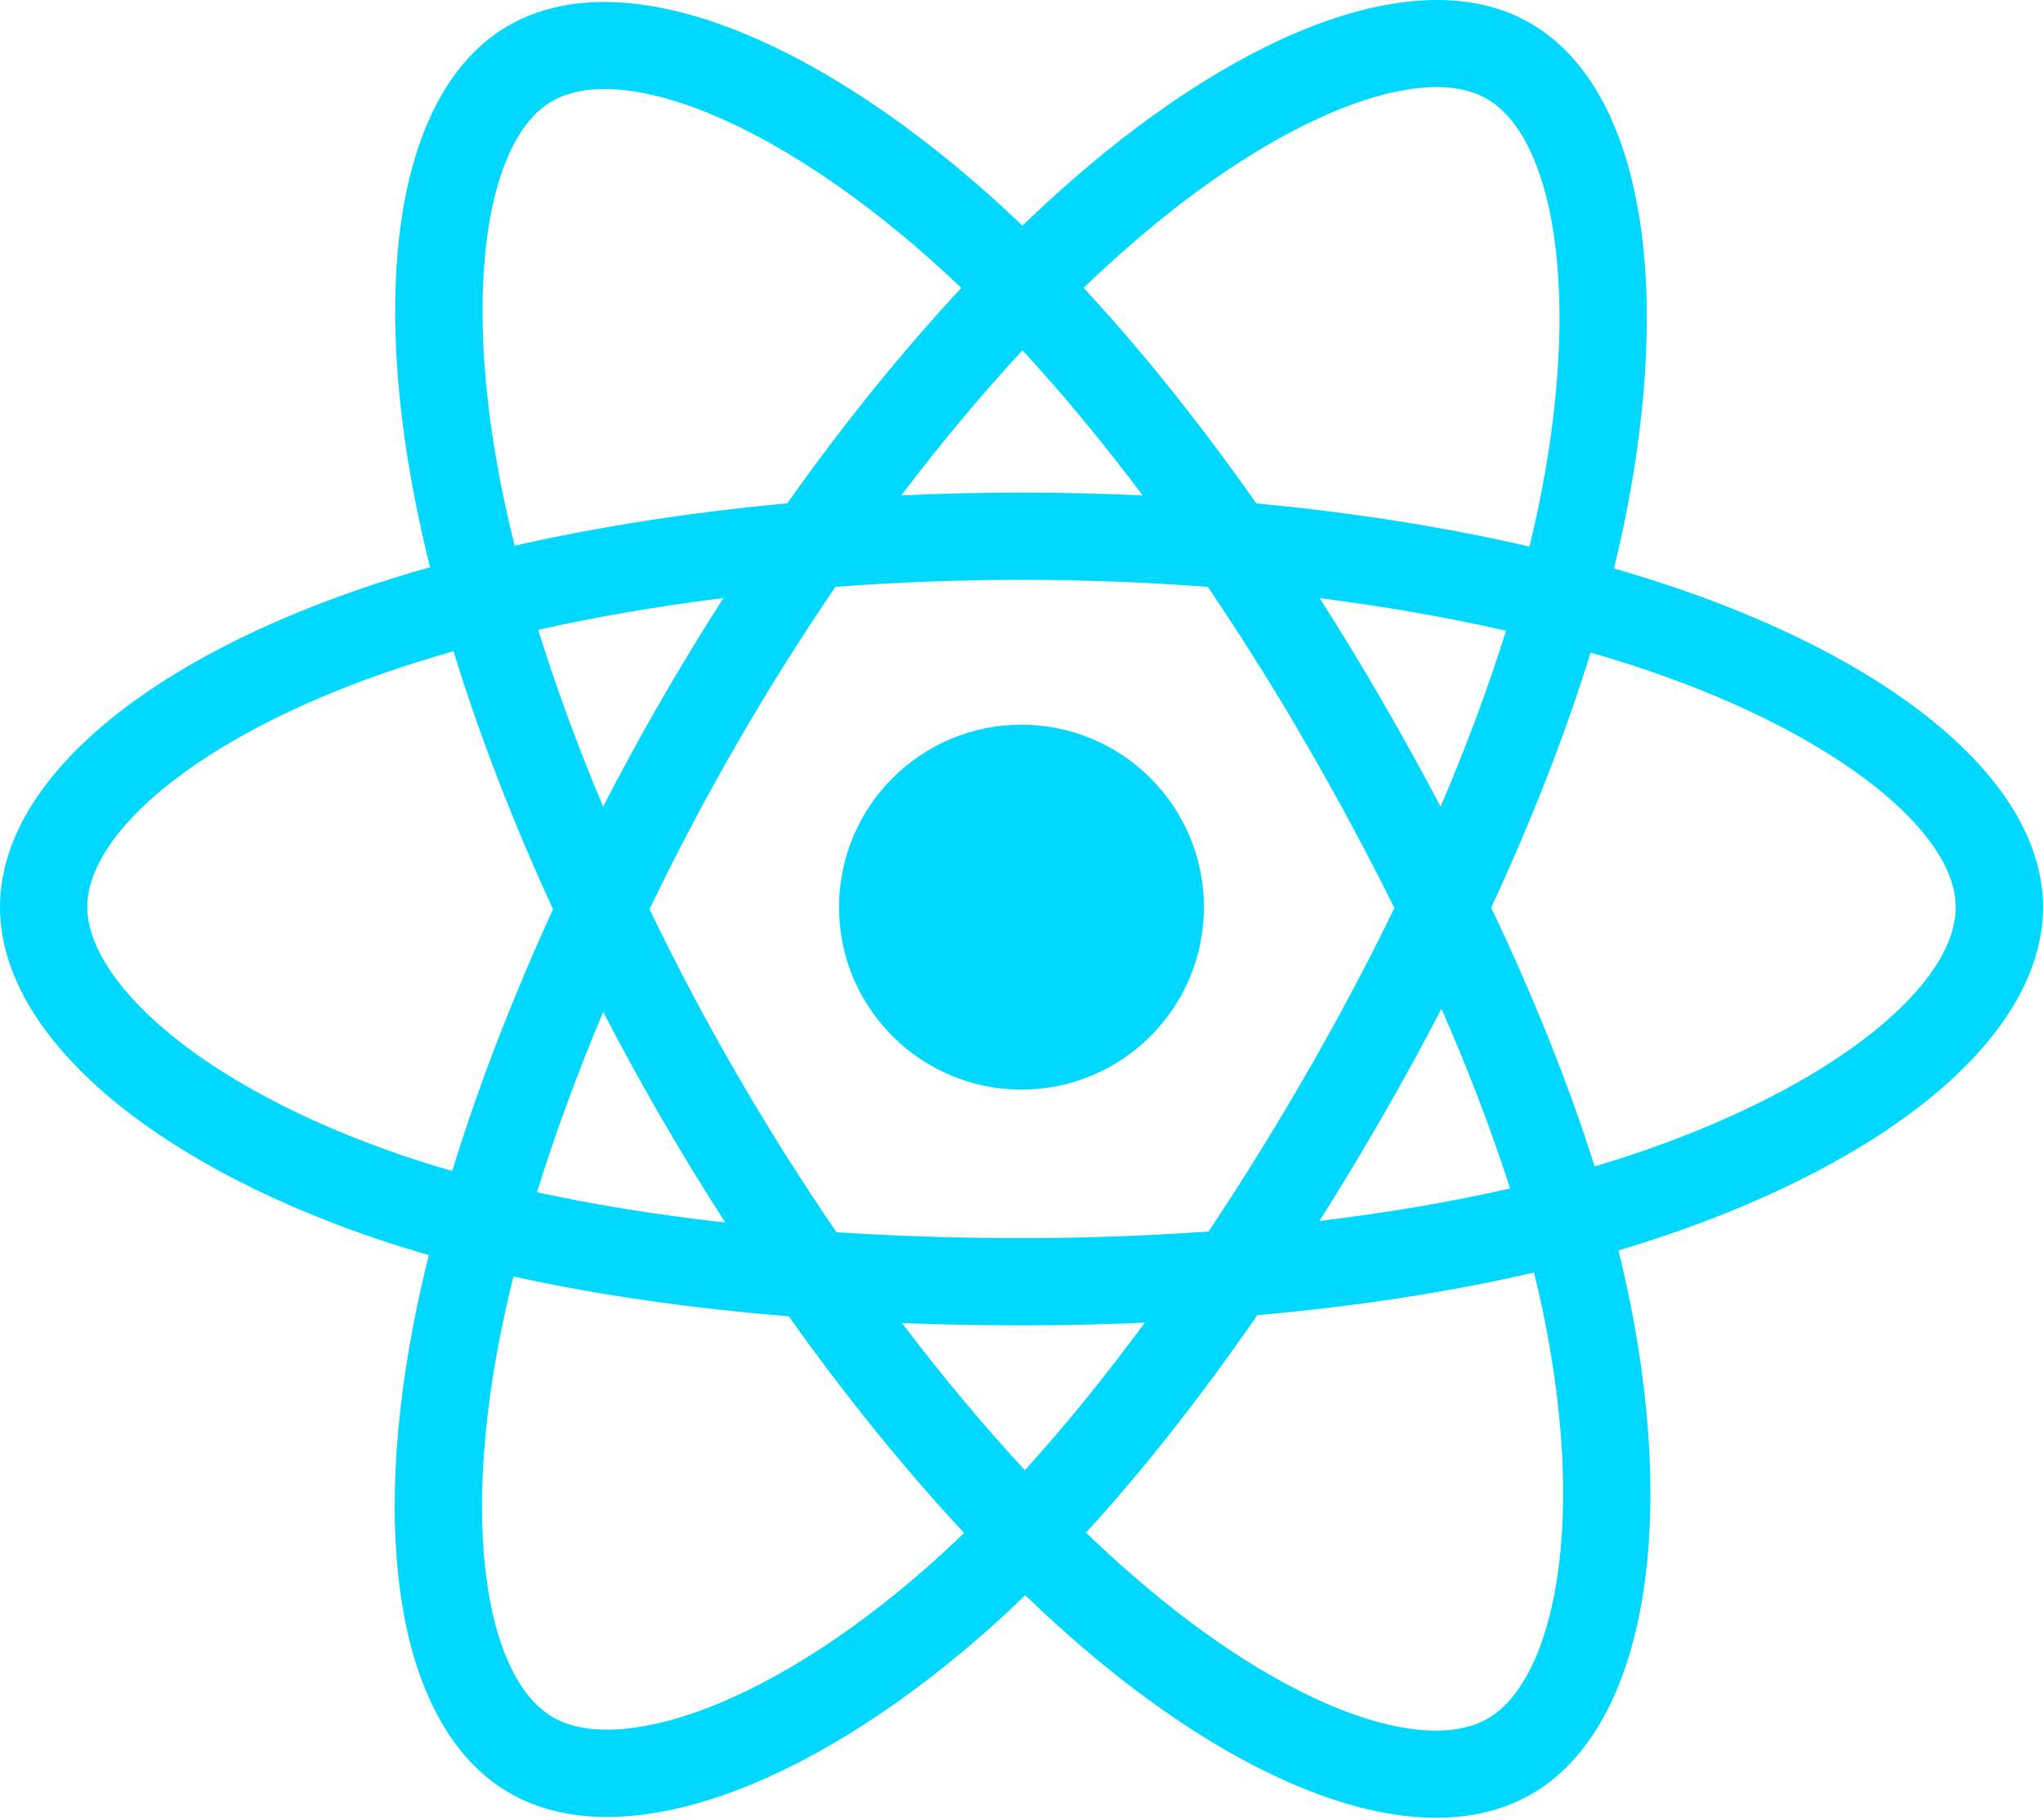
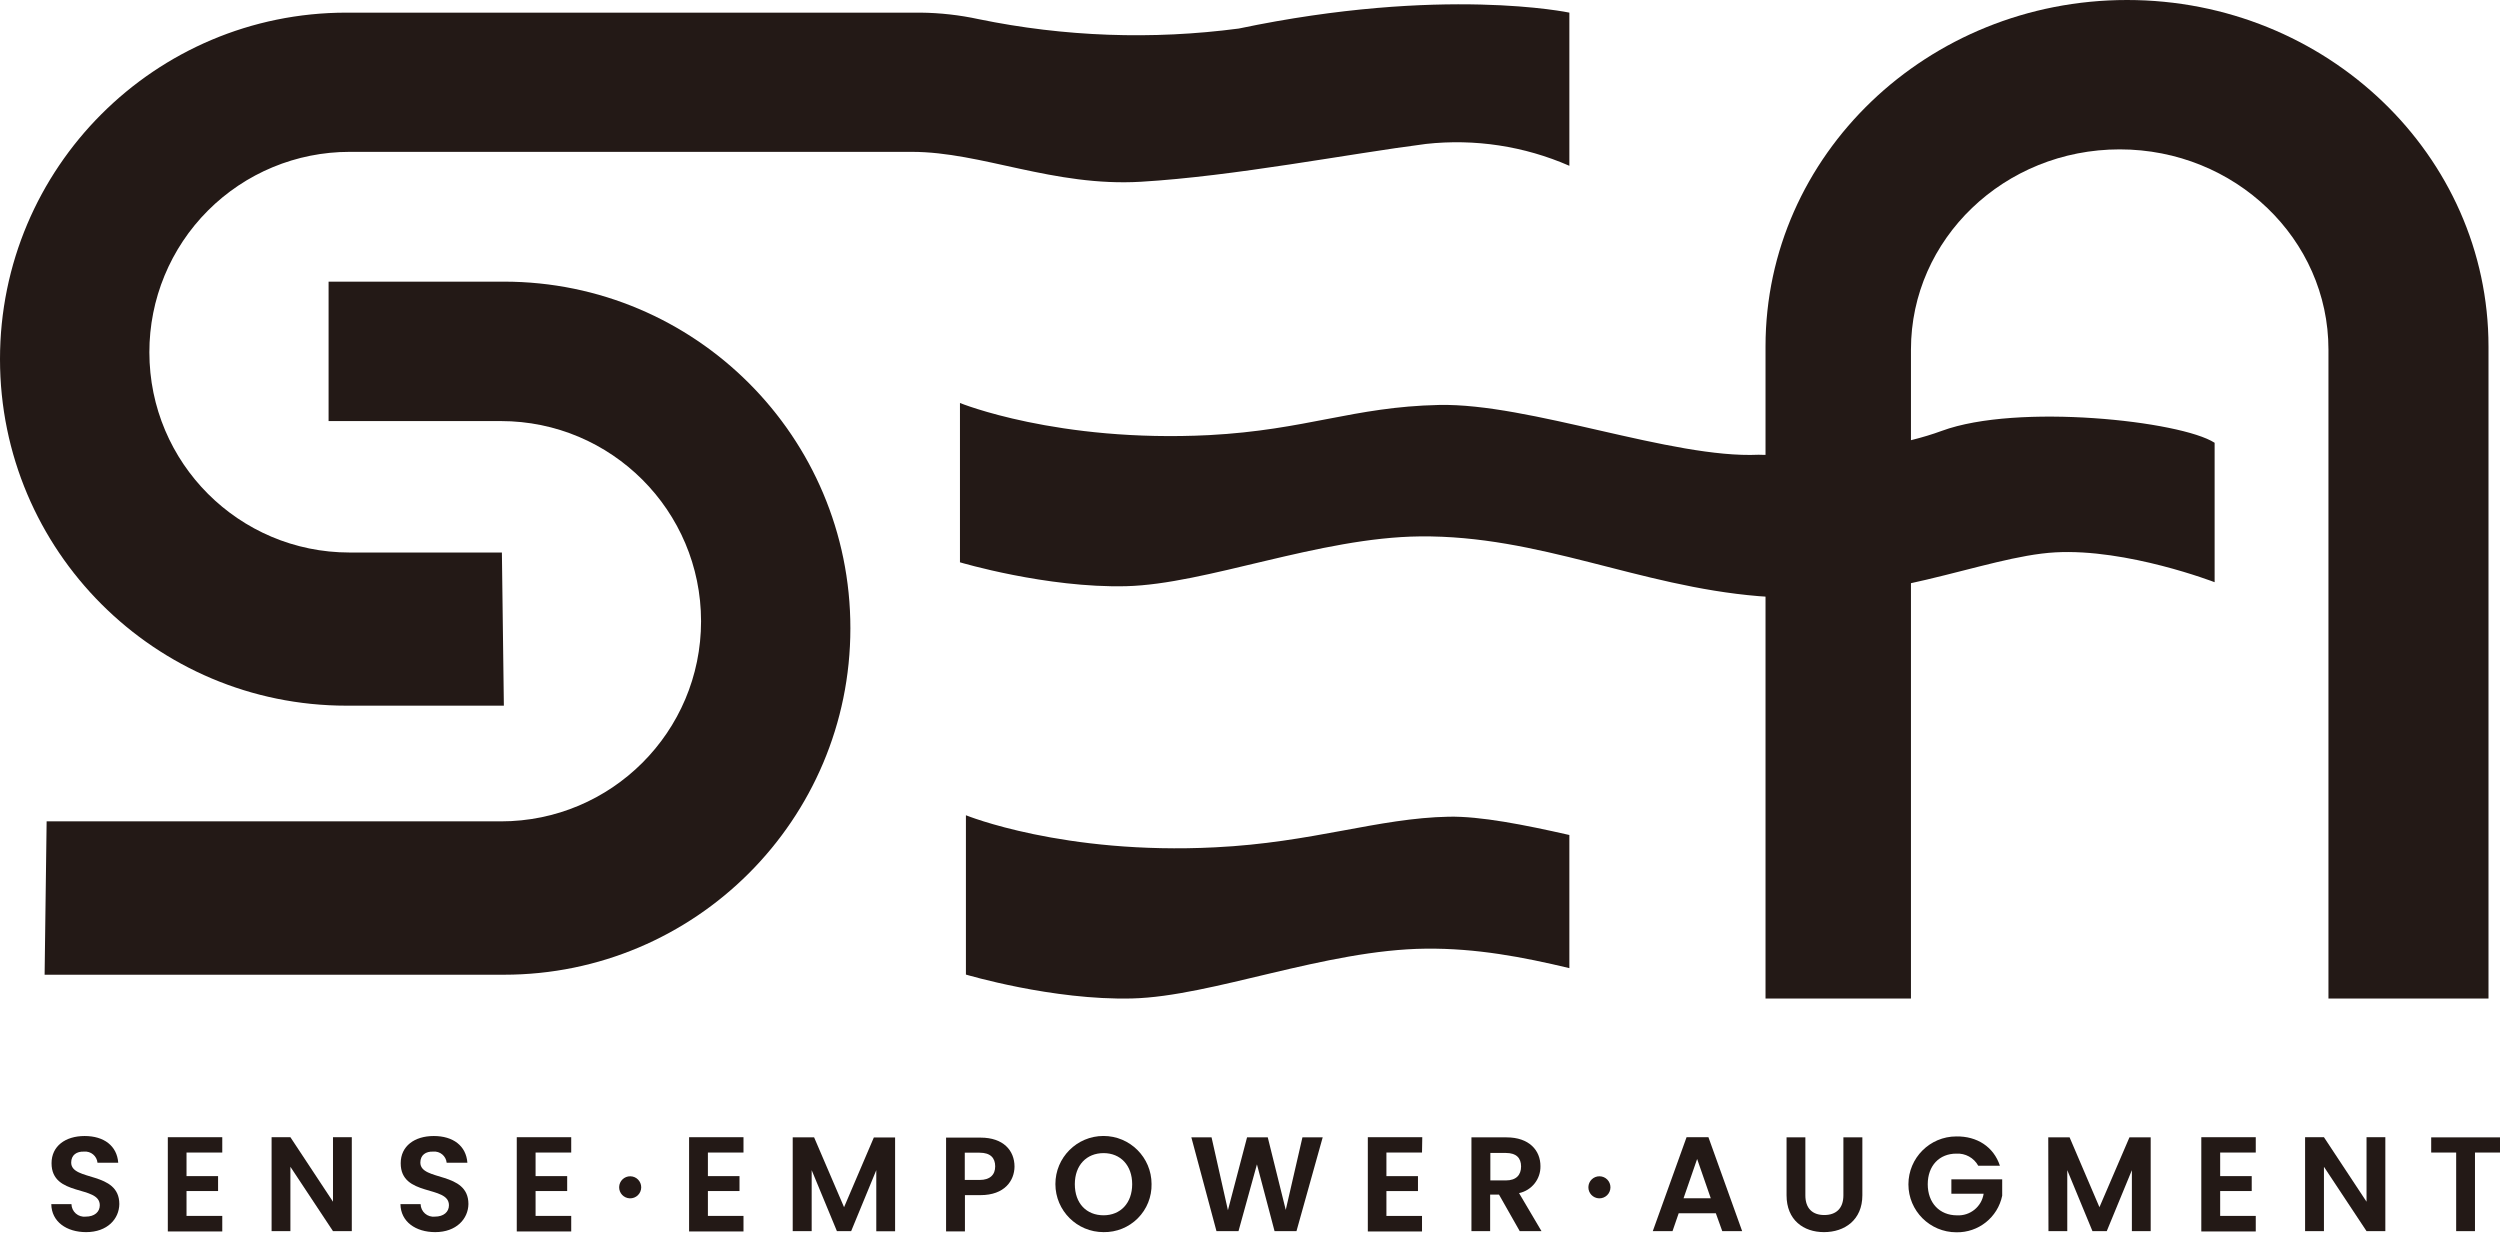
- <svg xmlns="http://www.w3.org/2000/svg" aria-hidden="true" role="img" class="iconify iconify--logos" width="35.93" height="32" preserveAspectRatio="xMidYMid meet" viewBox="0 0 256 228">
-   <path fill="#00D8FF" d="M210.483 73.824a171.49 171.49 0 0 0-8.24-2.597c.465-1.9.893-3.777 1.273-5.621c6.238-30.281 2.16-54.676-11.769-62.708c-13.355-7.7-35.196.329-57.254 19.526a171.23 171.23 0 0 0-6.375 5.848a155.866 155.866 0 0 0-4.241-3.917C100.759 3.829 77.587-4.822 63.673 3.233C50.33 10.957 46.379 33.89 51.995 62.588a170.974 170.974 0 0 0 1.892 8.48c-3.28.932-6.445 1.924-9.474 2.98C17.309 83.498 0 98.307 0 113.668c0 15.865 18.582 31.778 46.812 41.427a145.52 145.52 0 0 0 6.921 2.165a167.467 167.467 0 0 0-2.01 9.138c-5.354 28.2-1.173 50.591 12.134 58.266c13.744 7.926 36.812-.22 59.273-19.855a145.567 145.567 0 0 0 5.342-4.923a168.064 168.064 0 0 0 6.92 6.314c21.758 18.722 43.246 26.282 56.54 18.586c13.731-7.949 18.194-32.003 12.4-61.268a145.016 145.016 0 0 0-1.535-6.842c1.62-.48 3.21-.974 4.76-1.488c29.348-9.723 48.443-25.443 48.443-41.52c0-15.417-17.868-30.326-45.517-39.844Zm-6.365 70.984c-1.4.463-2.836.91-4.3 1.345c-3.24-10.257-7.612-21.163-12.963-32.432c5.106-11 9.31-21.767 12.459-31.957c2.619.758 5.16 1.557 7.61 2.4c23.69 8.156 38.14 20.213 38.14 29.504c0 9.896-15.606 22.743-40.946 31.14Zm-10.514 20.834c2.562 12.94 2.927 24.64 1.23 33.787c-1.524 8.219-4.59 13.698-8.382 15.893c-8.067 4.67-25.32-1.4-43.927-17.412a156.726 156.726 0 0 1-6.437-5.87c7.214-7.889 14.423-17.06 21.459-27.246c12.376-1.098 24.068-2.894 34.671-5.345a134.17 134.17 0 0 1 1.386 6.193ZM87.276 214.515c-7.882 2.783-14.16 2.863-17.955.675c-8.075-4.657-11.432-22.636-6.853-46.752a156.923 156.923 0 0 1 1.869-8.499c10.486 2.32 22.093 3.988 34.498 4.994c7.084 9.967 14.501 19.128 21.976 27.15a134.668 134.668 0 0 1-4.877 4.492c-9.933 8.682-19.886 14.842-28.658 17.94ZM50.35 144.747c-12.483-4.267-22.792-9.812-29.858-15.863c-6.35-5.437-9.555-10.836-9.555-15.216c0-9.322 13.897-21.212 37.076-29.293c2.813-.98 5.757-1.905 8.812-2.773c3.204 10.42 7.406 21.315 12.477 32.332c-5.137 11.18-9.399 22.249-12.634 32.792a134.718 134.718 0 0 1-6.318-1.979Zm12.378-84.26c-4.811-24.587-1.616-43.134 6.425-47.789c8.564-4.958 27.502 2.111 47.463 19.835a144.318 144.318 0 0 1 3.841 3.545c-7.438 7.987-14.787 17.08-21.808 26.988c-12.04 1.116-23.565 2.908-34.161 5.309a160.342 160.342 0 0 1-1.76-7.887Zm110.427 27.268a347.8 347.8 0 0 0-7.785-12.803c8.168 1.033 15.994 2.404 23.343 4.08c-2.206 7.072-4.956 14.465-8.193 22.045a381.151 381.151 0 0 0-7.365-13.322Zm-45.032-43.861c5.044 5.465 10.096 11.566 15.065 18.186a322.04 322.04 0 0 0-30.257-.006c4.974-6.559 10.069-12.652 15.192-18.18ZM82.802 87.83a323.167 323.167 0 0 0-7.227 13.238c-3.184-7.553-5.909-14.98-8.134-22.152c7.304-1.634 15.093-2.97 23.209-3.984a321.524 321.524 0 0 0-7.848 12.897Zm8.081 65.352c-8.385-.936-16.291-2.203-23.593-3.793c2.26-7.3 5.045-14.885 8.298-22.6a321.187 321.187 0 0 0 7.257 13.246c2.594 4.48 5.28 8.868 8.038 13.147Zm37.542 31.03c-5.184-5.592-10.354-11.779-15.403-18.433c4.902.192 9.899.29 14.978.29c5.218 0 10.376-.117 15.453-.343c-4.985 6.774-10.018 12.97-15.028 18.486Zm52.198-57.817c3.422 7.8 6.306 15.345 8.596 22.52c-7.422 1.694-15.436 3.058-23.88 4.071a382.417 382.417 0 0 0 7.859-13.026a347.403 347.403 0 0 0 7.425-13.565Zm-16.898 8.101a358.557 358.557 0 0 1-12.281 19.815a329.4 329.4 0 0 1-23.444.823c-7.967 0-15.716-.248-23.178-.732a310.202 310.202 0 0 1-12.513-19.846h.001a307.41 307.41 0 0 1-10.923-20.627a310.278 310.278 0 0 1 10.89-20.637l-.001.001a307.318 307.318 0 0 1 12.413-19.761c7.613-.576 15.42-.876 23.31-.876H128c7.926 0 15.743.303 23.354.883a329.357 329.357 0 0 1 12.335 19.695a358.489 358.489 0 0 1 11.036 20.54a329.472 329.472 0 0 1-11 20.722Zm22.56-122.124c8.572 4.944 11.906 24.881 6.52 51.026c-.344 1.668-.73 3.367-1.15 5.09c-10.622-2.452-22.155-4.275-34.23-5.408c-7.034-10.017-14.323-19.124-21.64-27.008a160.789 160.789 0 0 1 5.888-5.4c18.9-16.447 36.564-22.941 44.612-18.3ZM128 90.808c12.625 0 22.86 10.235 22.86 22.86s-10.235 22.86-22.86 22.86s-22.86-10.235-22.86-22.86s10.235-22.86 22.86-22.86Z" />
+ <svg xmlns="http://www.w3.org/2000/svg" viewBox="0 0 482.52 237.81">
+   <defs>
+     <style>.cls-1{fill:#231916;}</style>
+   </defs>
+   <g id="Layer_2" data-name="Layer 2">
+     <g id="图层_1" data-name="图层 1">
+       <path class="cls-1" d="M16.62,237.81c-3.76,0-6.67-2-6.72-5.4h3.89a2.48,2.48,0,0,0,2.75,2.41c1.71,0,2.72-.91,2.72-2.2,0-3.92-9.33-1.56-9.31-8.12,0-3.27,2.65-5.24,6.38-5.24s6.25,1.89,6.49,5.16h-4a2.39,2.39,0,0,0-2.59-2.15c-1.43-.06-2.49.65-2.49,2.12,0,3.64,9.29,1.61,9.29,8C23,235.24,20.74,237.81,16.62,237.81Z" />
+       <path class="cls-1" d="M42.9,222.45H36V227h6.09v2.88H36v4.8H42.9v3H32.39V219.49H42.9Z" />
+       <path class="cls-1" d="M67.9,219.49v18.13H64.27L56.05,225.2v12.42H52.42V219.49h3.63l8.22,12.45V219.49Z" />
+       <path class="cls-1" d="M84,237.81c-3.76,0-6.66-2-6.71-5.4h3.89a2.48,2.48,0,0,0,2.75,2.41c1.71,0,2.72-.91,2.72-2.2,0-3.92-9.34-1.56-9.31-8.12,0-3.27,2.64-5.24,6.38-5.24s6.25,1.89,6.49,5.16h-4a2.39,2.39,0,0,0-2.6-2.15c-1.42-.06-2.48.65-2.48,2.12,0,3.64,9.28,1.61,9.28,8C90.37,235.24,88.09,237.81,84,237.81Z" />
+       <path class="cls-1" d="M110.25,222.45h-6.88V227h6.1v2.88h-6.1v4.8h6.88v3H99.74V219.49h10.51Z" />
+       <path class="cls-1" d="M121.56,231.29a2.13,2.13,0,1,1,2.2-2.12A2.13,2.13,0,0,1,121.56,231.29Z" />
+       <path class="cls-1" d="M143.5,222.45h-6.87V227h6.1v2.88h-6.1v4.8h6.87v3H133V219.49h10.5Z" />
+       <path class="cls-1" d="M153,219.52h4.13L162.91,233l5.75-13.46h4.1v18.1h-3.63V225.85l-4.85,11.77h-2.75l-4.87-11.77v11.77H153Z" />
+       <path class="cls-1" d="M189.24,230.67h-3v7h-3.64v-18.1h6.67c4.36,0,6.54,2.46,6.54,5.6C195.78,227.87,193.91,230.67,189.24,230.67Zm-.16-2.93c2,0,3-1,3-2.62s-.91-2.64-3-2.64h-2.87v5.26Z" />
+       <path class="cls-1" d="M213,237.81a9.28,9.28,0,1,1,9.26-9.29A9.1,9.1,0,0,1,213,237.81Zm0-3.25c3.27,0,5.52-2.36,5.52-6s-2.25-6-5.52-6-5.55,2.31-5.55,6S209.68,234.56,213,234.56Z" />
+       <path class="cls-1" d="M229.94,219.52h3.9L237,233.58l3.69-14.06h4l3.47,14,3.22-14h3.91l-5.06,18.1H246l-3.4-12.89-3.56,12.89-4.25,0Z" />
+       <path class="cls-1" d="M274.46,222.45h-6.87V227h6.09v2.88h-6.09v4.8h6.87v3H264V219.49h10.51Z" />
+       <path class="cls-1" d="M290.78,219.52c4.36,0,6.54,2.51,6.54,5.55a5.22,5.22,0,0,1-4.13,5.21l4.33,7.34h-4.2l-4-7.05h-1.71v7.05H284v-18.1Zm-.13,3h-3v5.31h3c2,0,2.93-1.06,2.93-2.69S292.67,222.53,290.65,222.53Z" />
+       <path class="cls-1" d="M308.63,231.29a2.13,2.13,0,1,1,2.2-2.12A2.13,2.13,0,0,1,308.63,231.29Z" />
+       <path class="cls-1" d="M331.17,234.17H324l-1.19,3.45H319l6.52-18.13h4.22l6.51,18.13h-3.84Zm-3.61-10.48-2.62,7.58h5.25Z" />
+       <path class="cls-1" d="M344.82,219.52h3.63v11.2c0,2.49,1.35,3.79,3.65,3.79s3.69-1.3,3.69-3.79v-11.2h3.66V230.7c0,4.77-3.43,7.11-7.4,7.11s-7.23-2.34-7.23-7.11Z" />
+       <path class="cls-1" d="M386,225h-4.18a4.53,4.53,0,0,0-4.25-2.34c-3.24,0-5.5,2.31-5.5,5.91s2.28,6,5.65,6a4.93,4.93,0,0,0,5.14-4.17h-6.23v-2.78h9.81v3.16a8.85,8.85,0,0,1-8.85,7.06,9.25,9.25,0,1,1,0-18.5C381.57,219.28,384.79,221.33,386,225Z" />
+       <path class="cls-1" d="M395.33,219.52h4.12L405.21,233,411,219.52h4.1v18.1h-3.63V225.85l-4.85,11.77h-2.76L399,225.85v11.77h-3.63Z" />
+       <path class="cls-1" d="M435.38,222.45h-6.87V227h6.09v2.88h-6.09v4.8h6.87v3H424.87V219.49h10.51Z" />
+       <path class="cls-1" d="M460.39,219.49v18.13h-3.63l-8.22-12.42v12.42H444.9V219.49h3.64l8.22,12.45V219.49Z" />
+       <path class="cls-1" d="M469.24,219.52h13.28v2.93h-4.83v15.17h-3.63V222.45h-4.82Z" />
+       <path class="cls-1" d="M97.25,136.2H66.88A66.88,66.88,0,0,1,0,69.33H0A66.87,66.87,0,0,1,66.87,2.44h110.8A55.85,55.85,0,0,1,188.9,3.7a151,151,0,0,0,50.19,1.81c39.4-8.26,63.81-3.07,63.81-3.07V32a54.27,54.27,0,0,0-27.68-4.22c-15,1.92-36.91,6.22-55,7.3-16.91,1-30.76-5.77-44.21-5.77H67.46A38.64,38.64,0,0,0,28.83,68h0a38.64,38.64,0,0,0,38.63,38.64H96.87Z" />
+       <path class="cls-1" d="M97.26,54.36H63.42V81.27H96.67a38.64,38.64,0,0,1,38.64,38.63h0a38.63,38.63,0,0,1-38.64,38.63H9l-.39,29.6H97.25a66.87,66.87,0,0,0,66.88-66.87h0A66.87,66.87,0,0,0,97.26,54.36Z" />
+       <path class="cls-1" d="M340.76,66.87V192.73h28.07V67.46c0-21.33,18-38.63,40.29-38.63h0c22.25,0,40.29,17.3,40.29,38.63V192.73H480.3V66.88C480.3,30,449.07,0,410.54,0h0C372,0,340.76,29.94,340.76,66.87Z" />
+       <path class="cls-1" d="M339.42,115.06c-23.24-1.93-42.29-11.76-65.35-11.53-19.41.19-41.32,9.23-56.7,9.61s-32.09-4.61-32.09-4.61V77.78s18.83,7.68,48.09,6.2c18.82-1,27.82-5.46,44.35-5.82,17.49-.38,45,10.38,61.7,9.61,0,0,20.75.77,35.36-4.61s46.13-1.92,52.66,2.3v26.91s-16.91-6.53-30.75-5.76S363.41,117.06,339.42,115.06Z" />
+       <path class="cls-1" d="M302.9,161.16c-8.83-2-17.14-3.64-23.26-3.53-13.69.26-26.3,5-45.11,5.91-29.27,1.49-48.1-6.19-48.1-6.19V188.1s16.72,5,32.1,4.61,37.28-9.42,56.69-9.61c9.74-.1,18.76,1.62,27.68,3.76Z" />
+     </g>
+   </g>
</svg>
